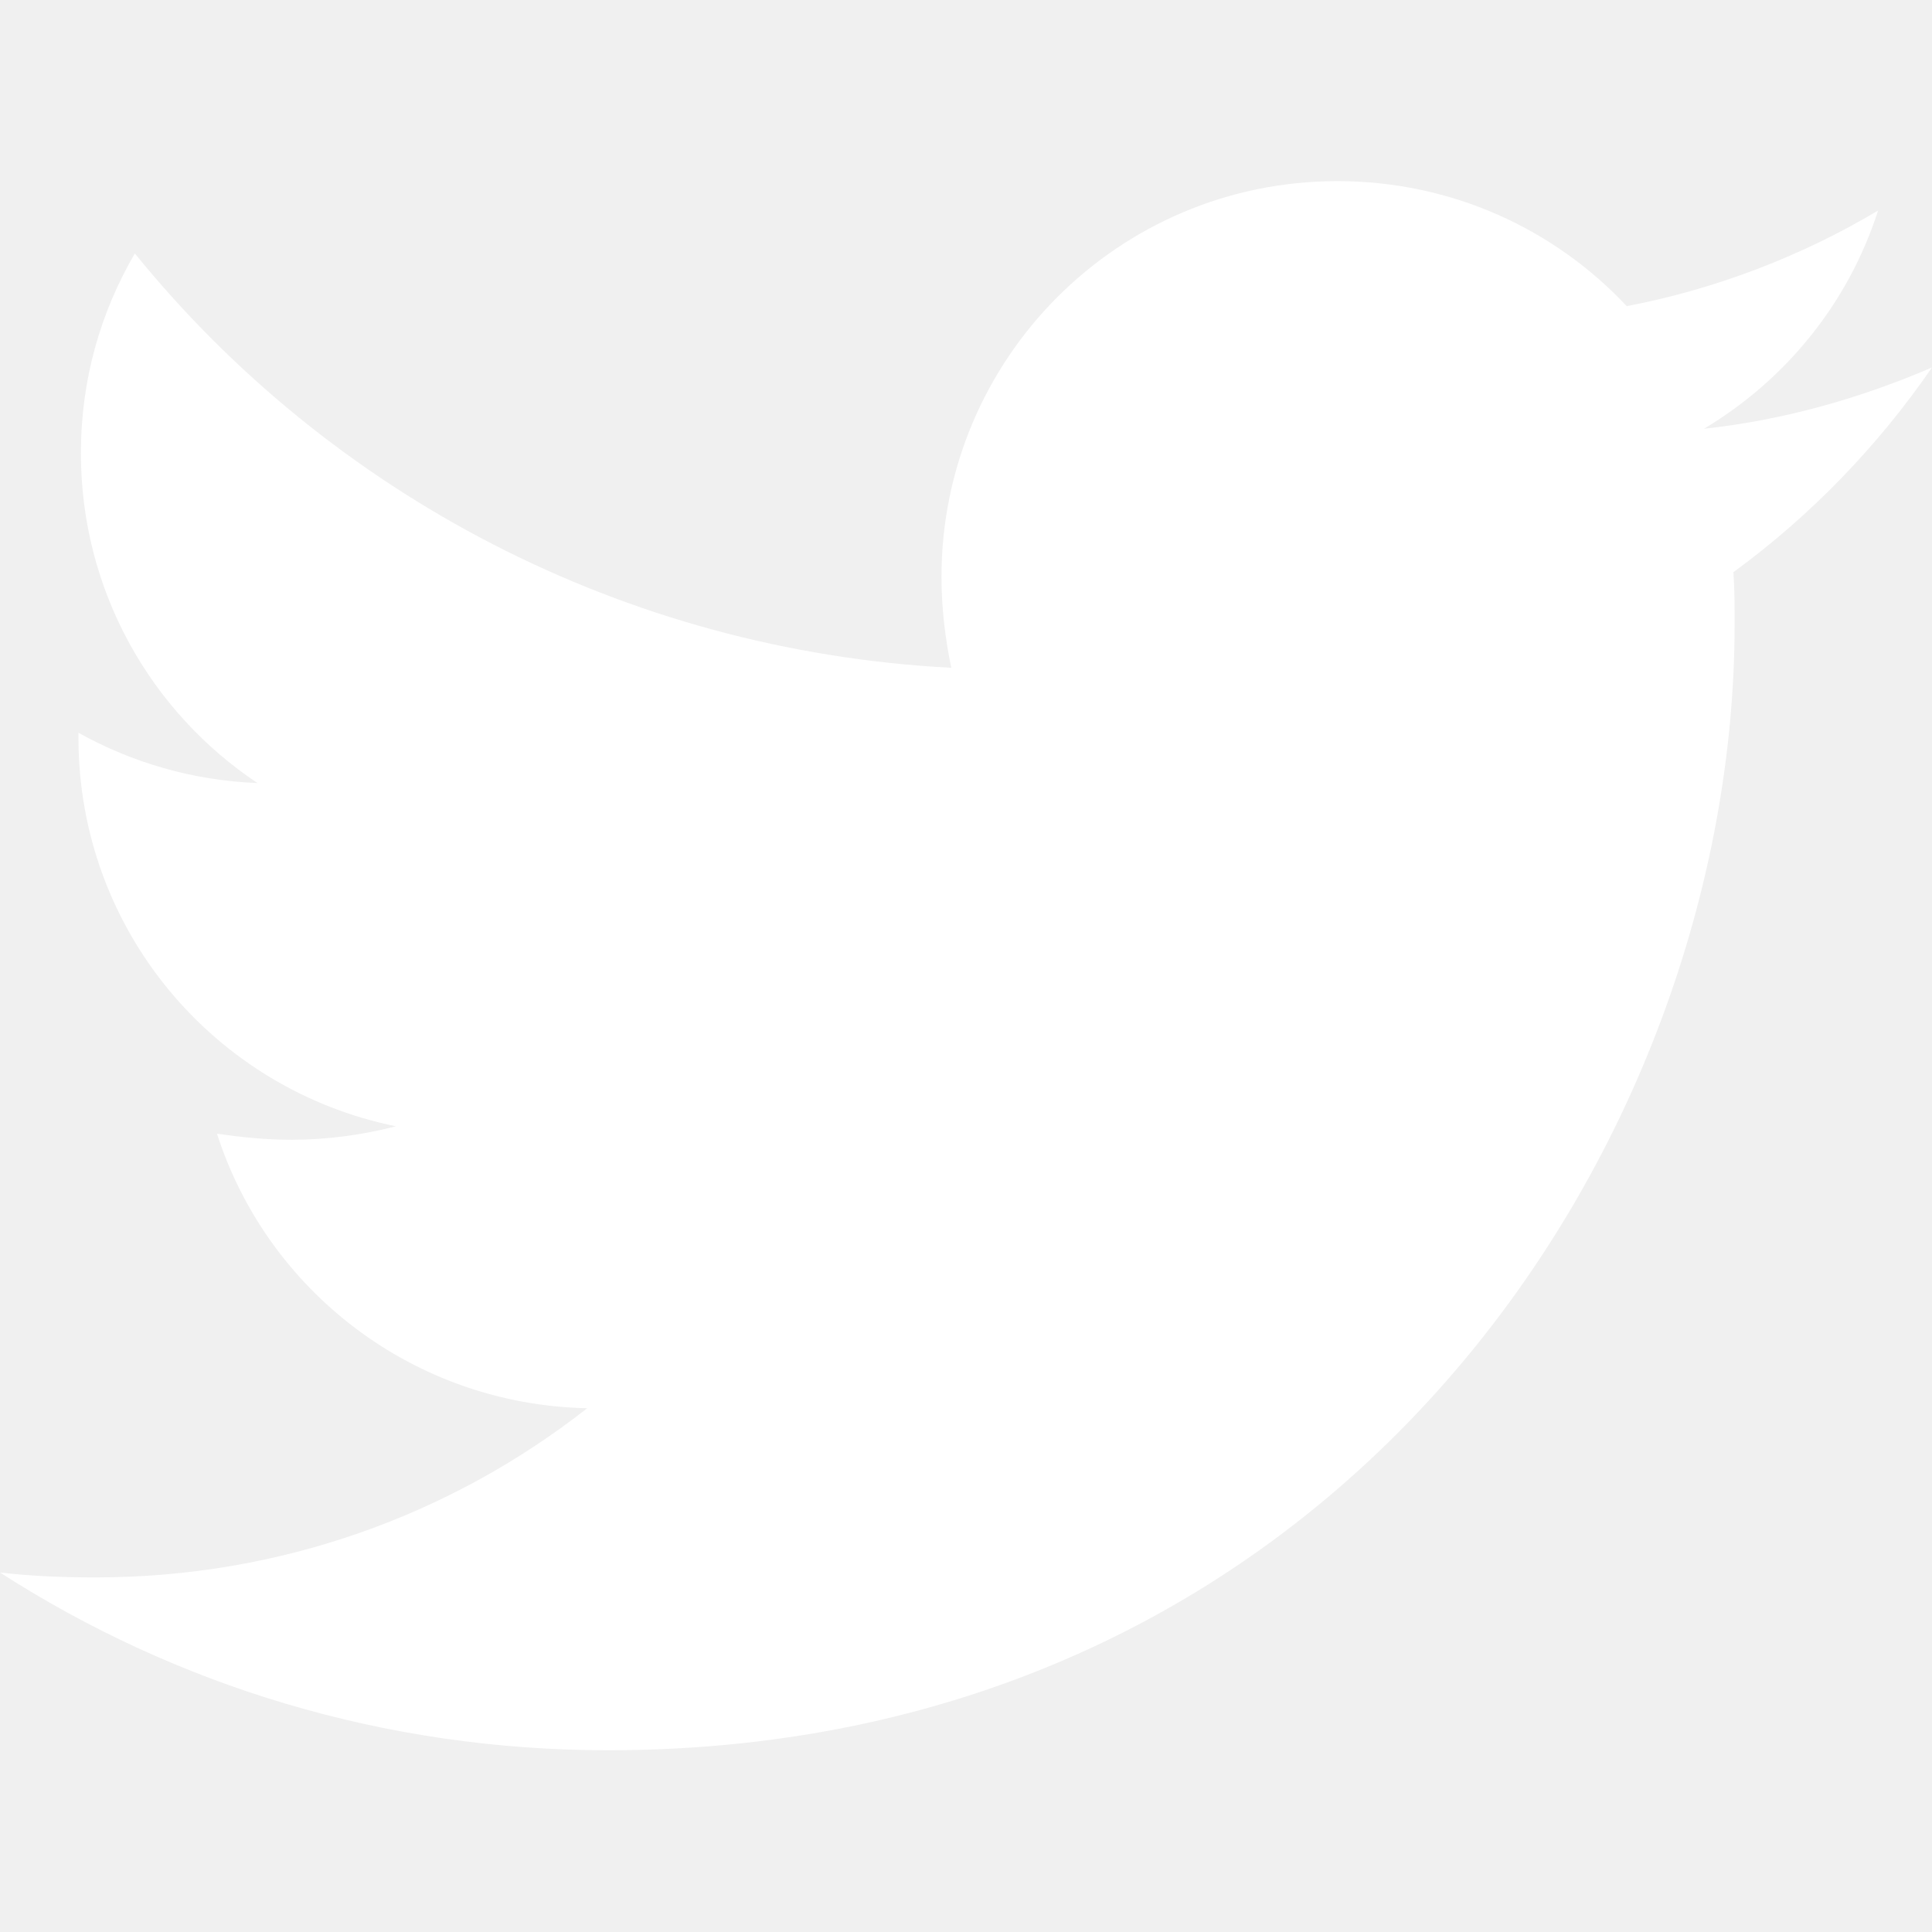
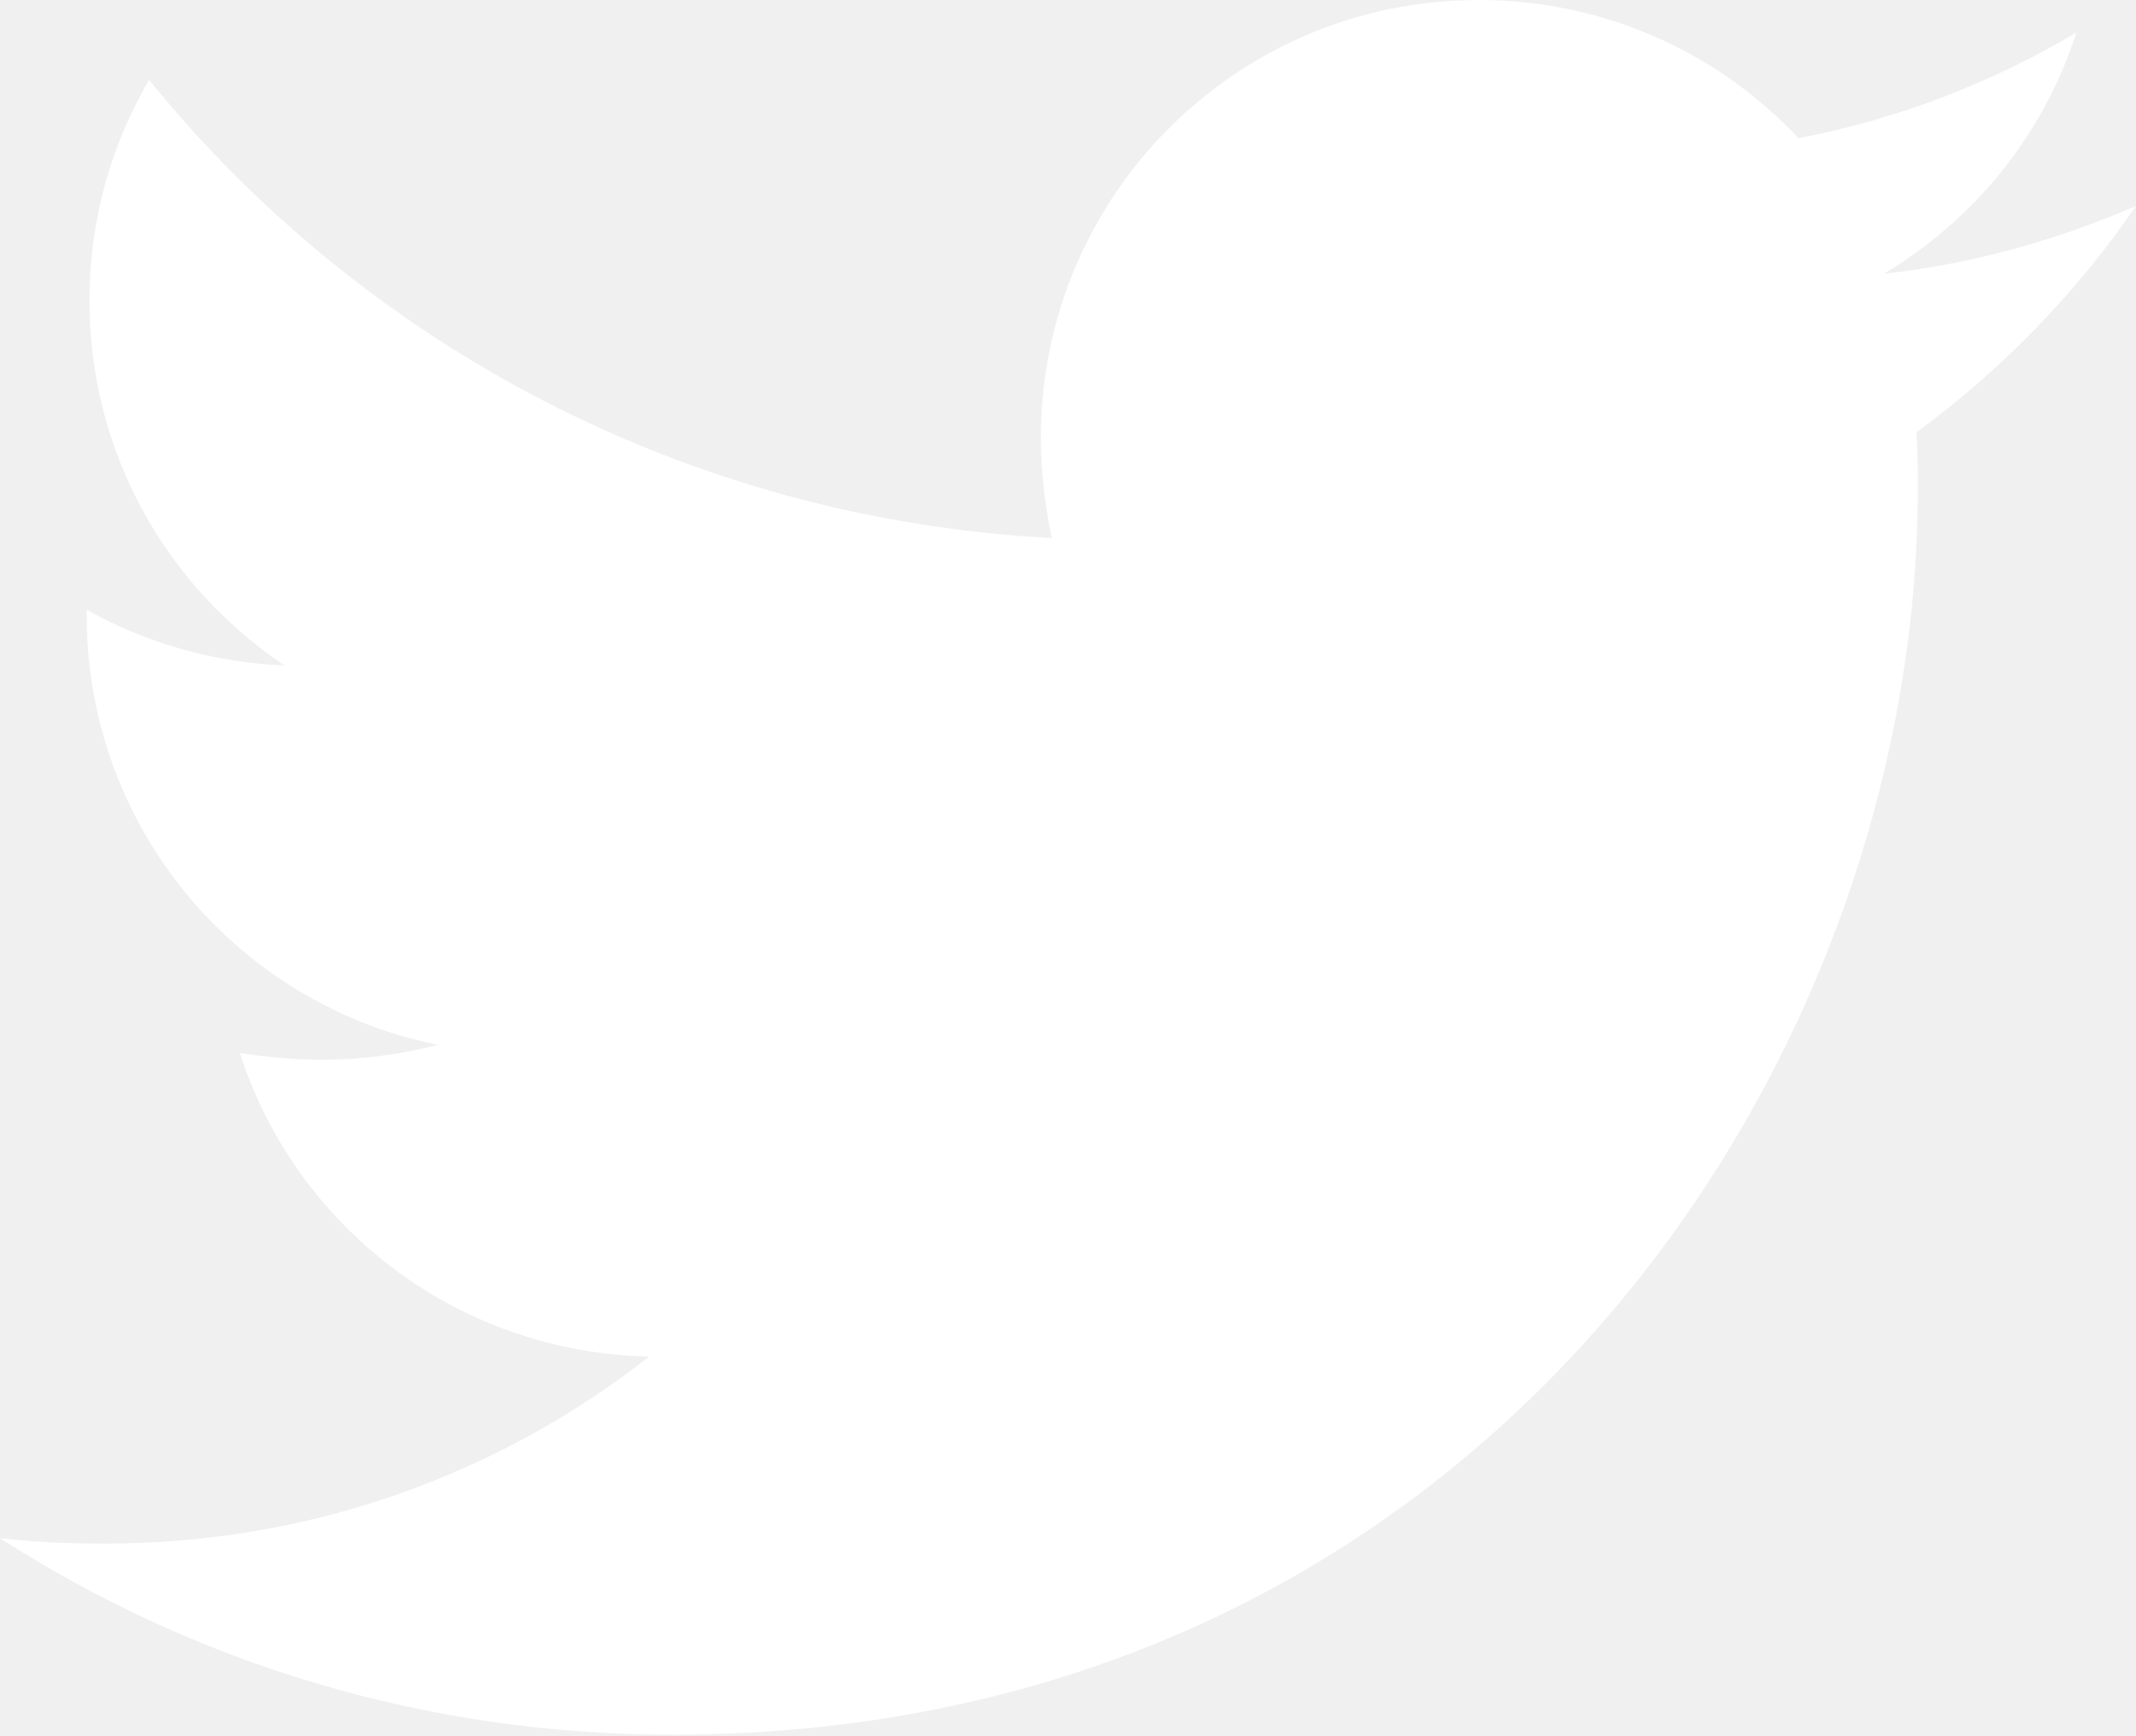
- <svg xmlns="http://www.w3.org/2000/svg" width="30" height="30" viewBox="0 0 512 416" fill="none">
+ <svg xmlns="http://www.w3.org/2000/svg" viewBox="0 0 512 416" fill="none">
  <path d="M459.37 103.634C459.695 108.182 459.695 112.731 459.695 117.279C459.695 255.999 354.112 415.837 161.137 415.837C101.685 415.837 46.457 398.618 0 368.731C8.447 369.705 16.568 370.03 25.34 370.03C74.395 370.03 119.553 353.462 155.614 325.198C109.482 324.223 70.822 294.01 57.502 252.426C64 253.4 70.497 254.05 77.32 254.05C86.741 254.05 96.163 252.75 104.934 250.477C56.853 240.73 20.791 198.497 20.791 147.492V146.193C34.76 153.99 51.005 158.863 68.222 159.512C39.958 140.669 21.441 108.507 21.441 72.121C21.441 52.629 26.638 34.761 35.735 19.167C87.39 82.842 165.035 124.425 252.1 128.974C250.476 121.177 249.501 113.056 249.501 104.934C249.501 47.106 296.283 0 354.435 0C384.648 0 411.937 12.67 431.105 33.137C454.82 28.589 477.561 19.817 497.704 7.797C489.906 32.163 473.338 52.63 451.572 65.624C472.689 63.351 493.156 57.502 511.998 49.381C497.706 70.172 479.837 88.689 459.37 103.634Z" fill="white" />
</svg>
